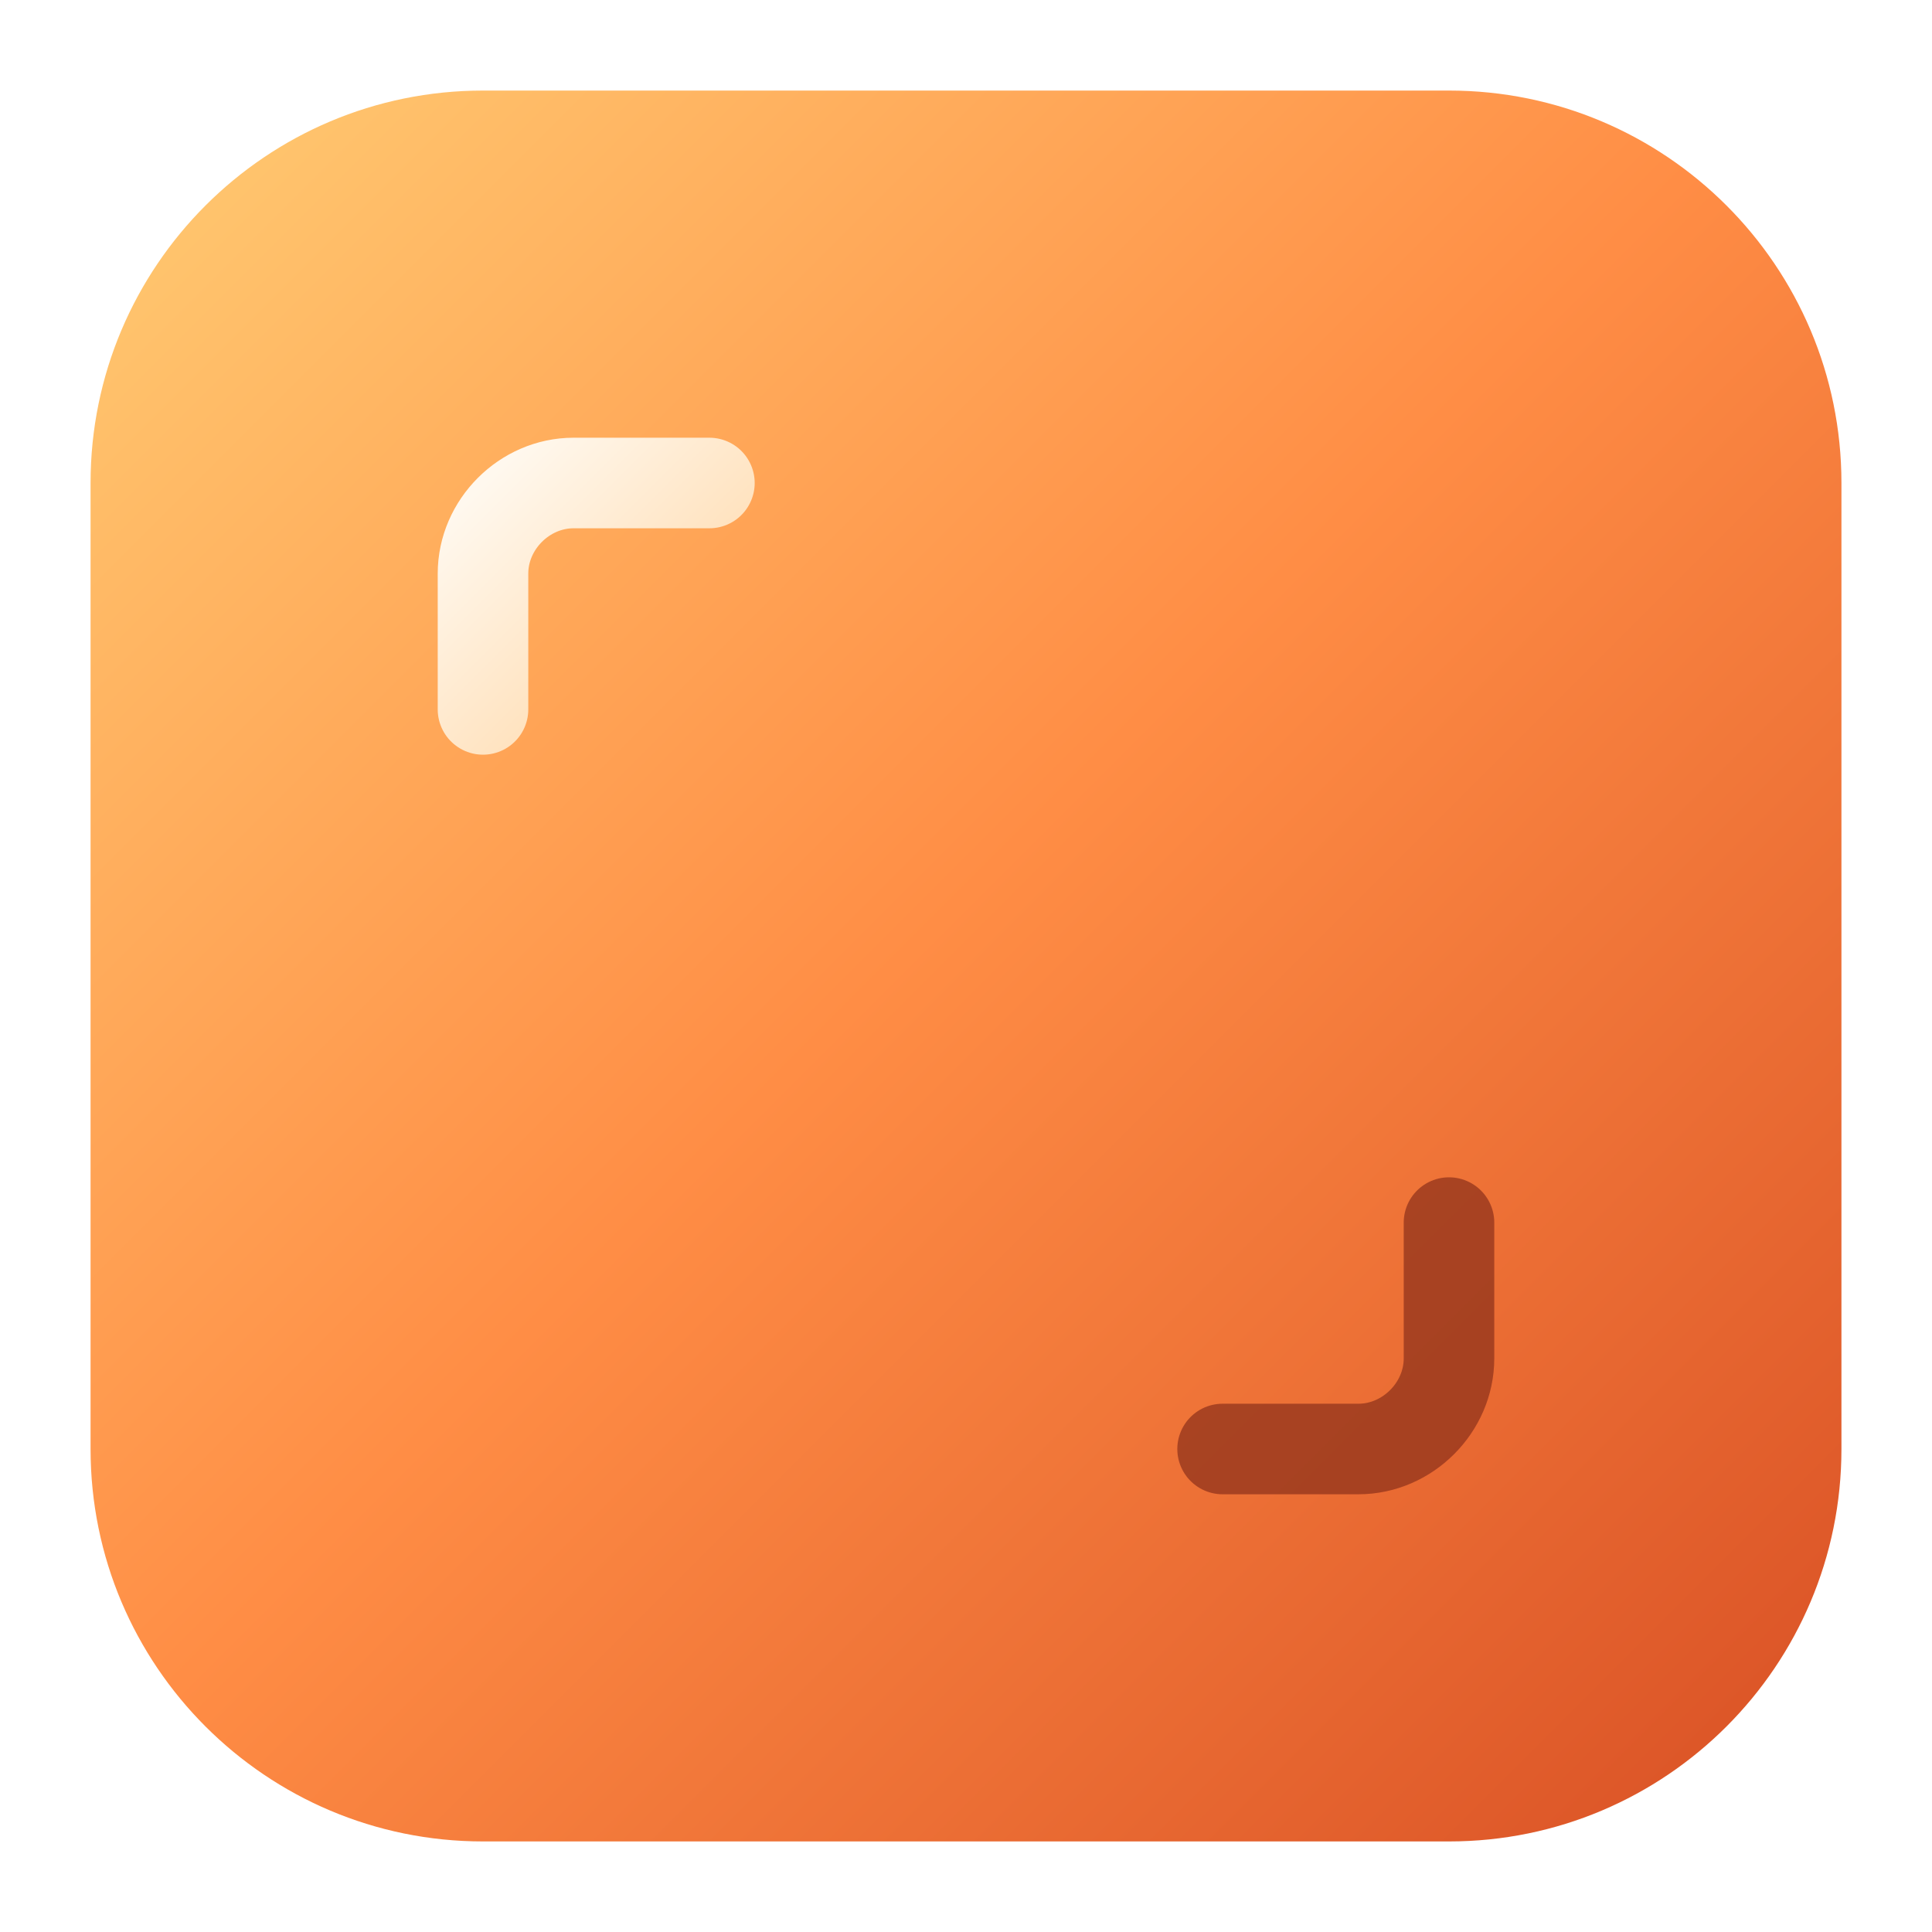
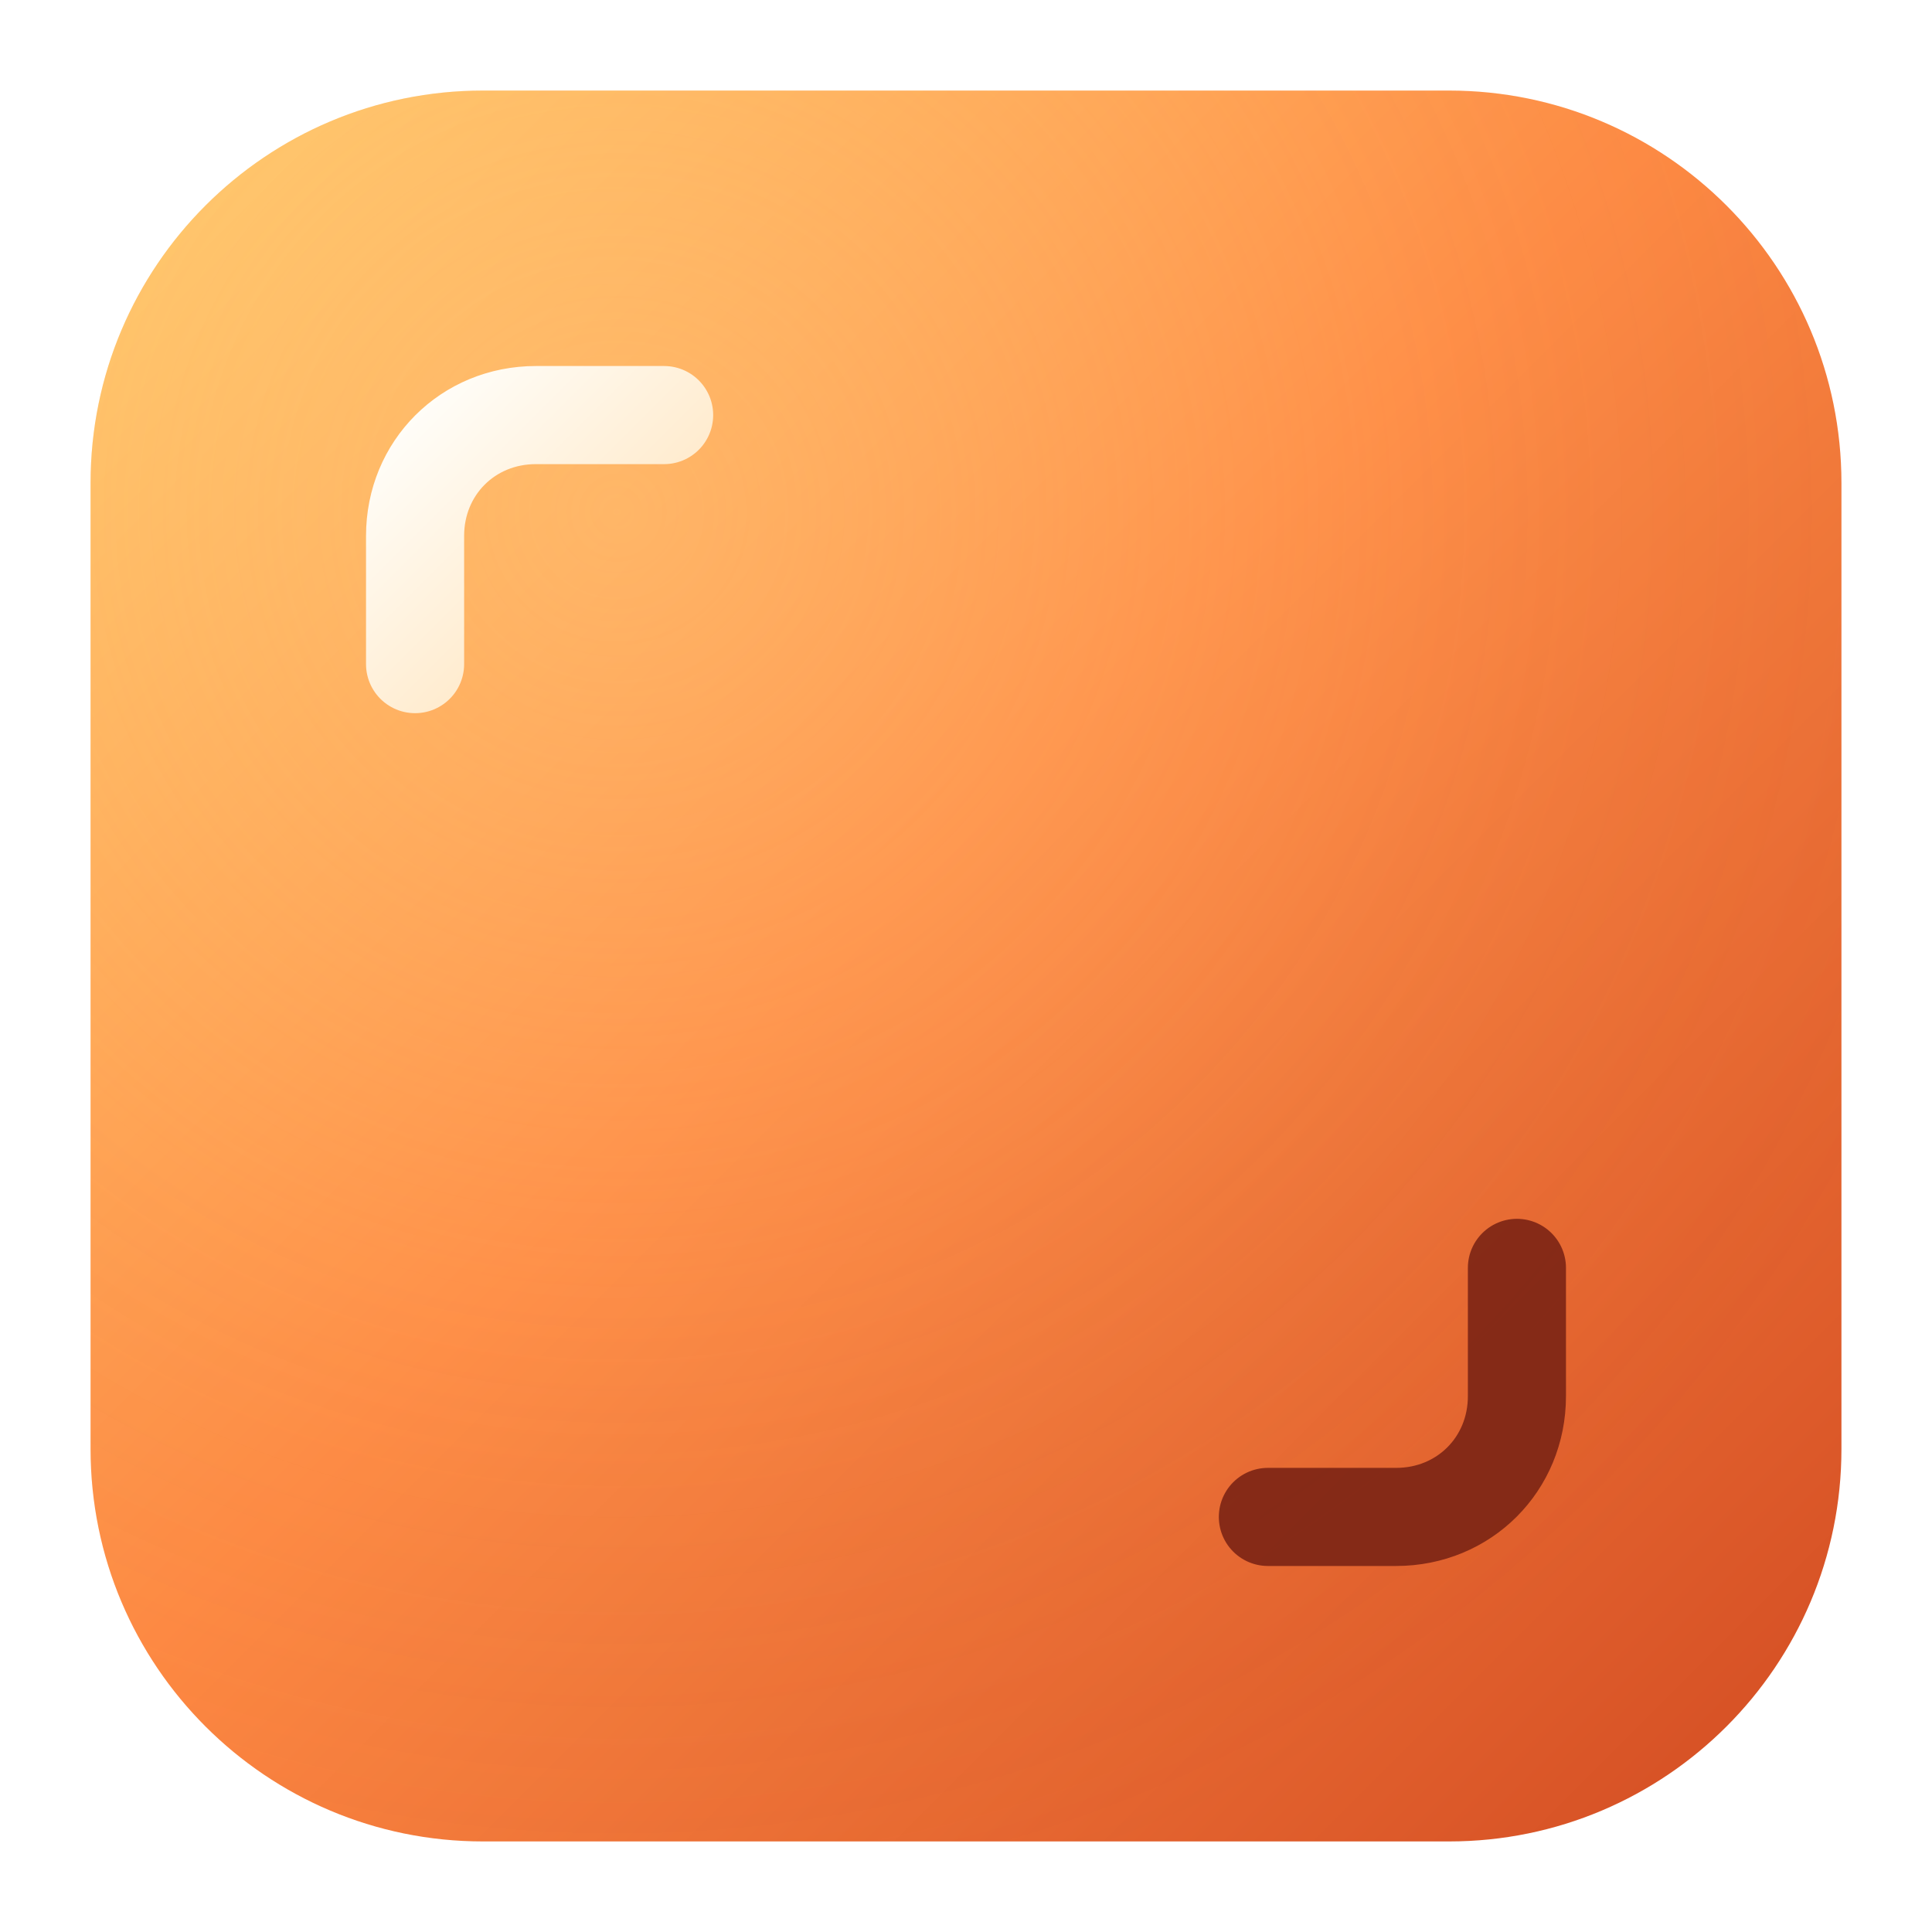
<svg xmlns="http://www.w3.org/2000/svg" viewBox="0 0 512 512">
  <defs>
    <linearGradient id="bg" x1="0" x2="1" y1="0" y2="1">
-       <stop offset="0%" stop-color="#FFCC73" />
-       <stop offset="48%" stop-color="#FF8D45" />
-       <stop offset="100%" stop-color="#D84F24" />
+       <stop offset="0%" stop-color="#FFC96A" />
+       <stop offset="46%" stop-color="#FF8A43" />
+       <stop offset="100%" stop-color="#D24B22" />
    </linearGradient>
-     <linearGradient id="guide" x1="0" x2="1" y1="0" y2="1">
-       <stop offset="0%" stop-color="#FFF8EE" />
-       <stop offset="100%" stop-color="#FFD7A6" />
+     <radialGradient id="surface" cx="30%" cy="24%" r="82%">
+       <stop offset="0%" stop-color="#FFD98F" stop-opacity="0.34" />
+       <stop offset="55%" stop-color="#FFD98F" stop-opacity="0.08" />
+       <stop offset="100%" stop-color="#8E311A" stop-opacity="0" />
+     </radialGradient>
+     <linearGradient id="guideLight" x1="0" x2="1" y1="0" y2="1">
+       <stop offset="0%" stop-color="#FFFDF8" />
+       <stop offset="100%" stop-color="#FFE2B8" />
    </linearGradient>
  </defs>
  <rect x="24" y="24" width="464" height="464" rx="104" fill="url(#bg)" />
-   <path d="M128 188V152C128 139 139 128 152 128H188" fill="none" stroke="url(#guide)" stroke-linecap="round" stroke-linejoin="round" stroke-width="24" />
-   <path d="M384 324V360C384 373 373 384 360 384H324" fill="none" stroke="#8E311A" stroke-linecap="round" stroke-linejoin="round" stroke-width="24" opacity="0.72" />
+   <rect x="24" y="24" width="464" height="464" rx="104" fill="url(#surface)" />
+   <path d="M110 176V142C110 124 124 110 142 110H176" fill="none" stroke="url(#guideLight)" stroke-linecap="round" stroke-linejoin="round" stroke-width="26" />
+   <path d="M402 336V370C402 388 388 402 370 402H336" fill="none" stroke="#7B2414" stroke-linecap="round" stroke-linejoin="round" stroke-width="26" opacity="0.9" />
</svg>
